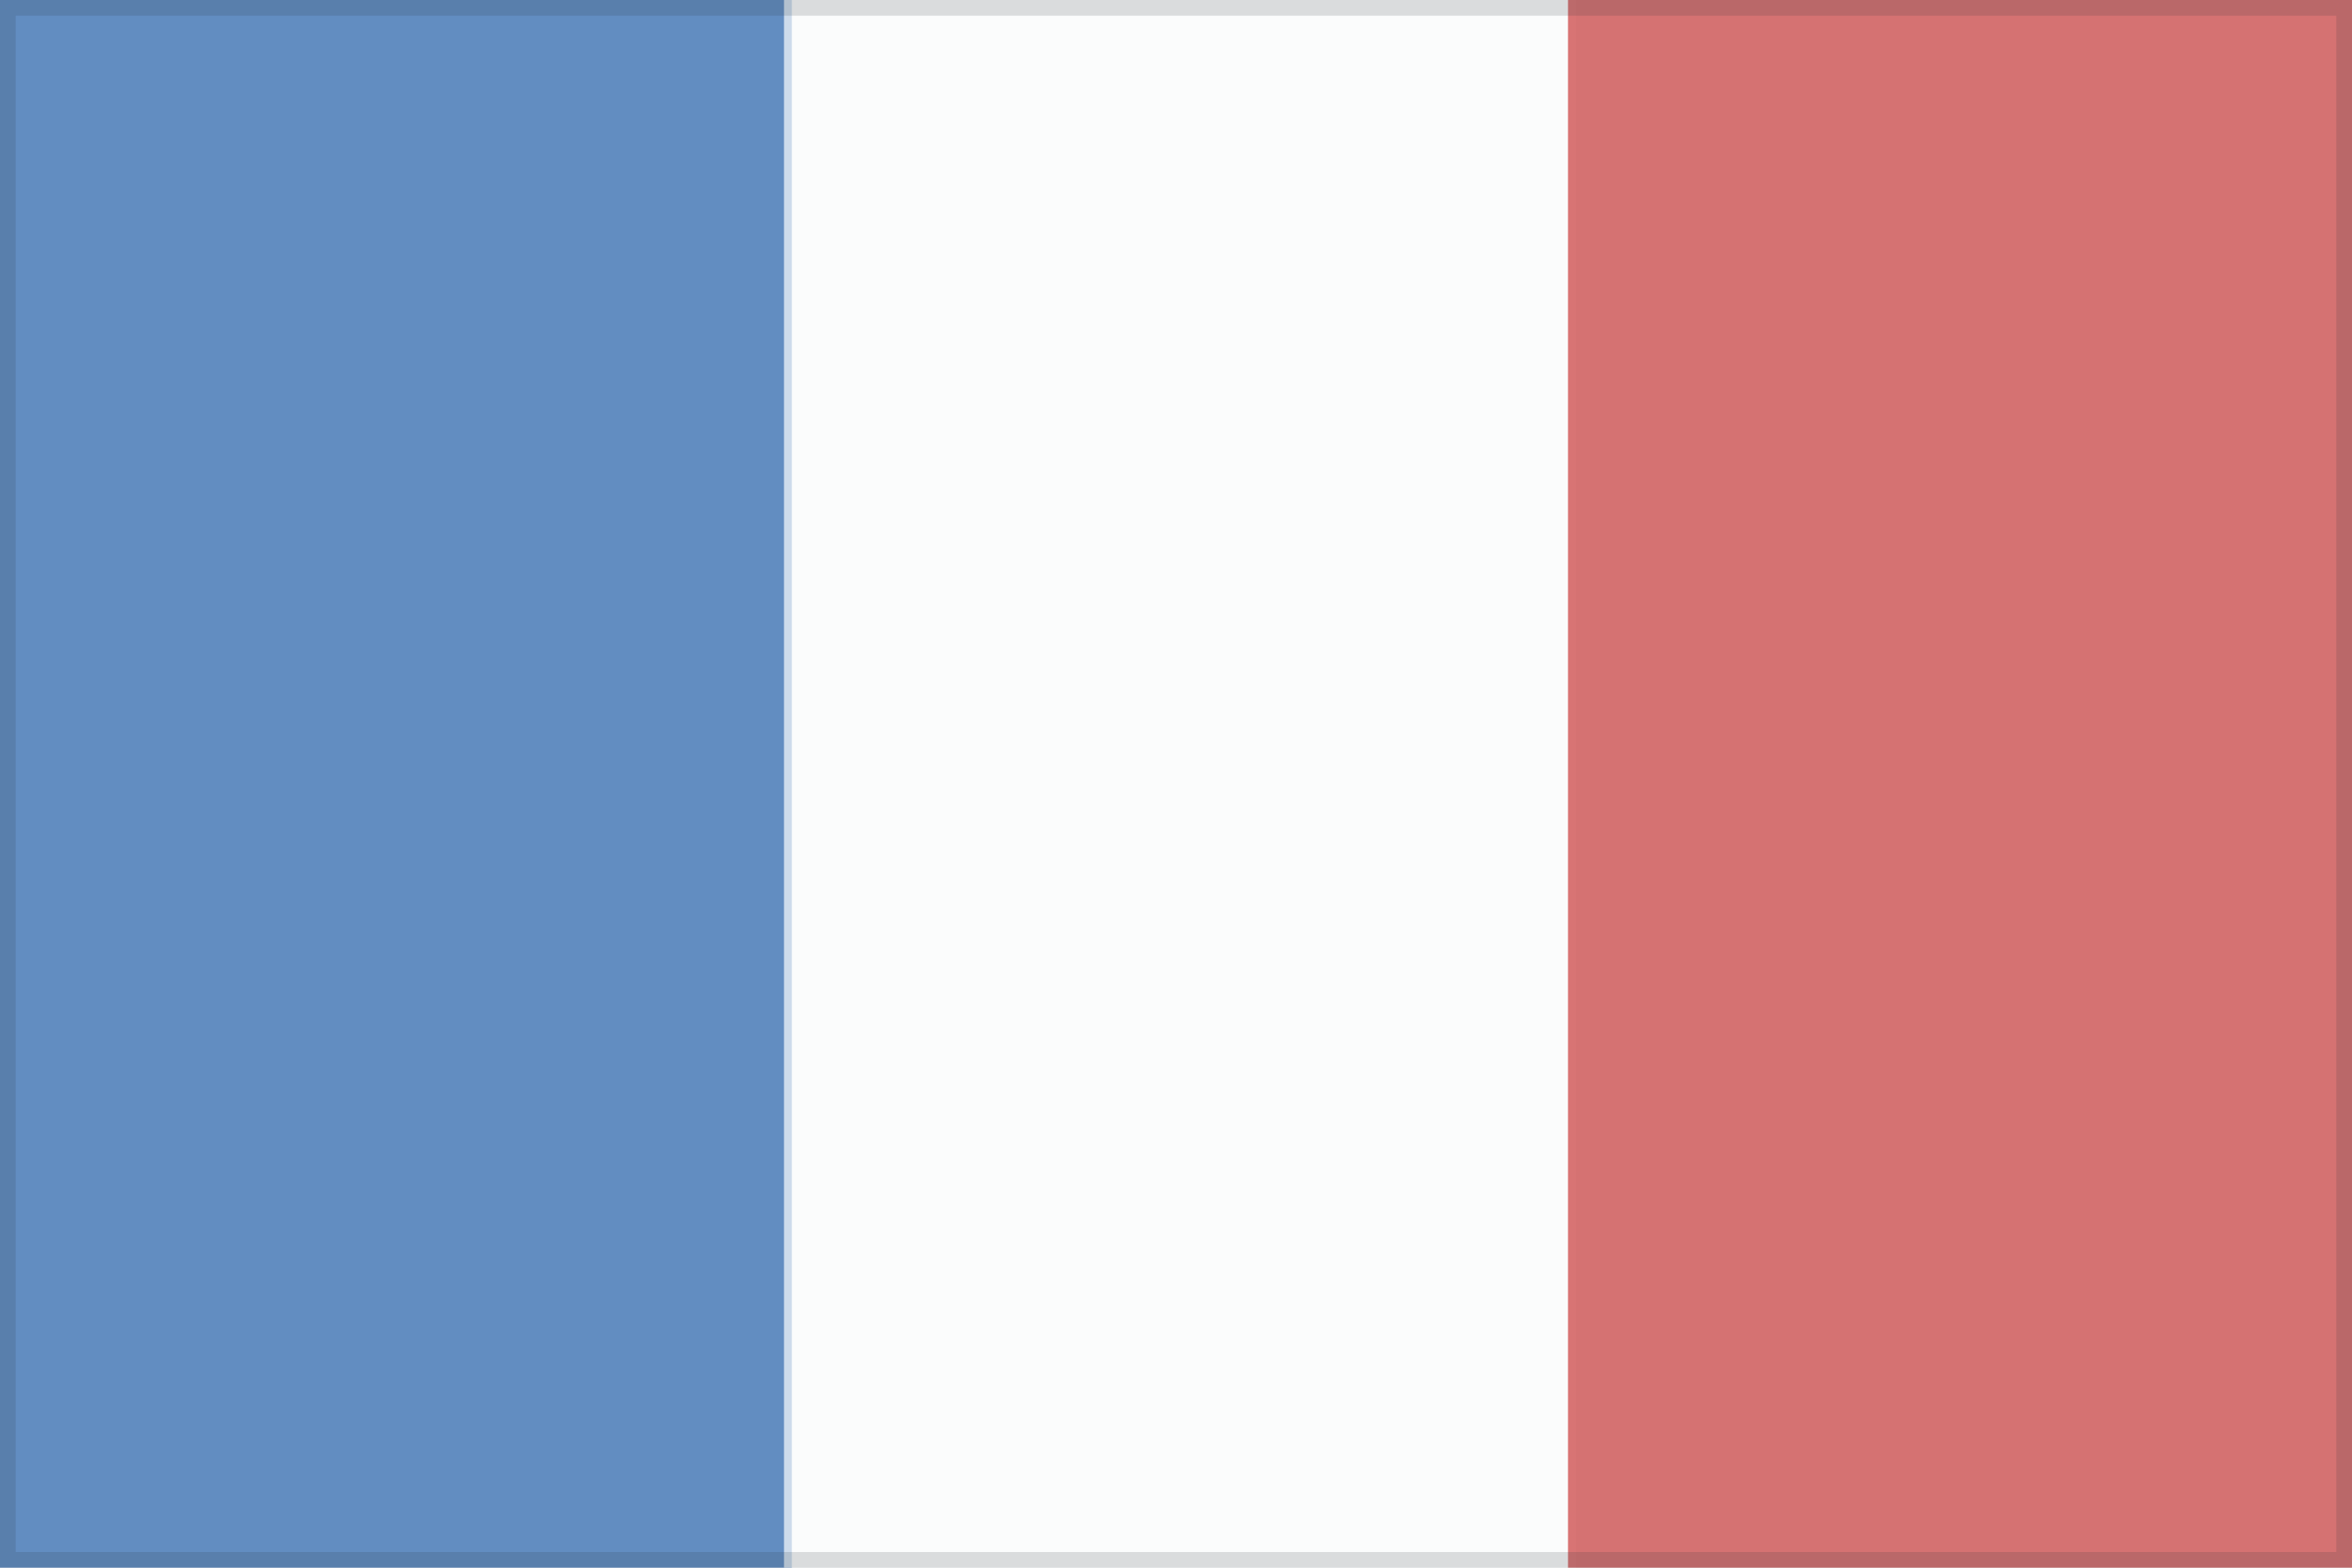
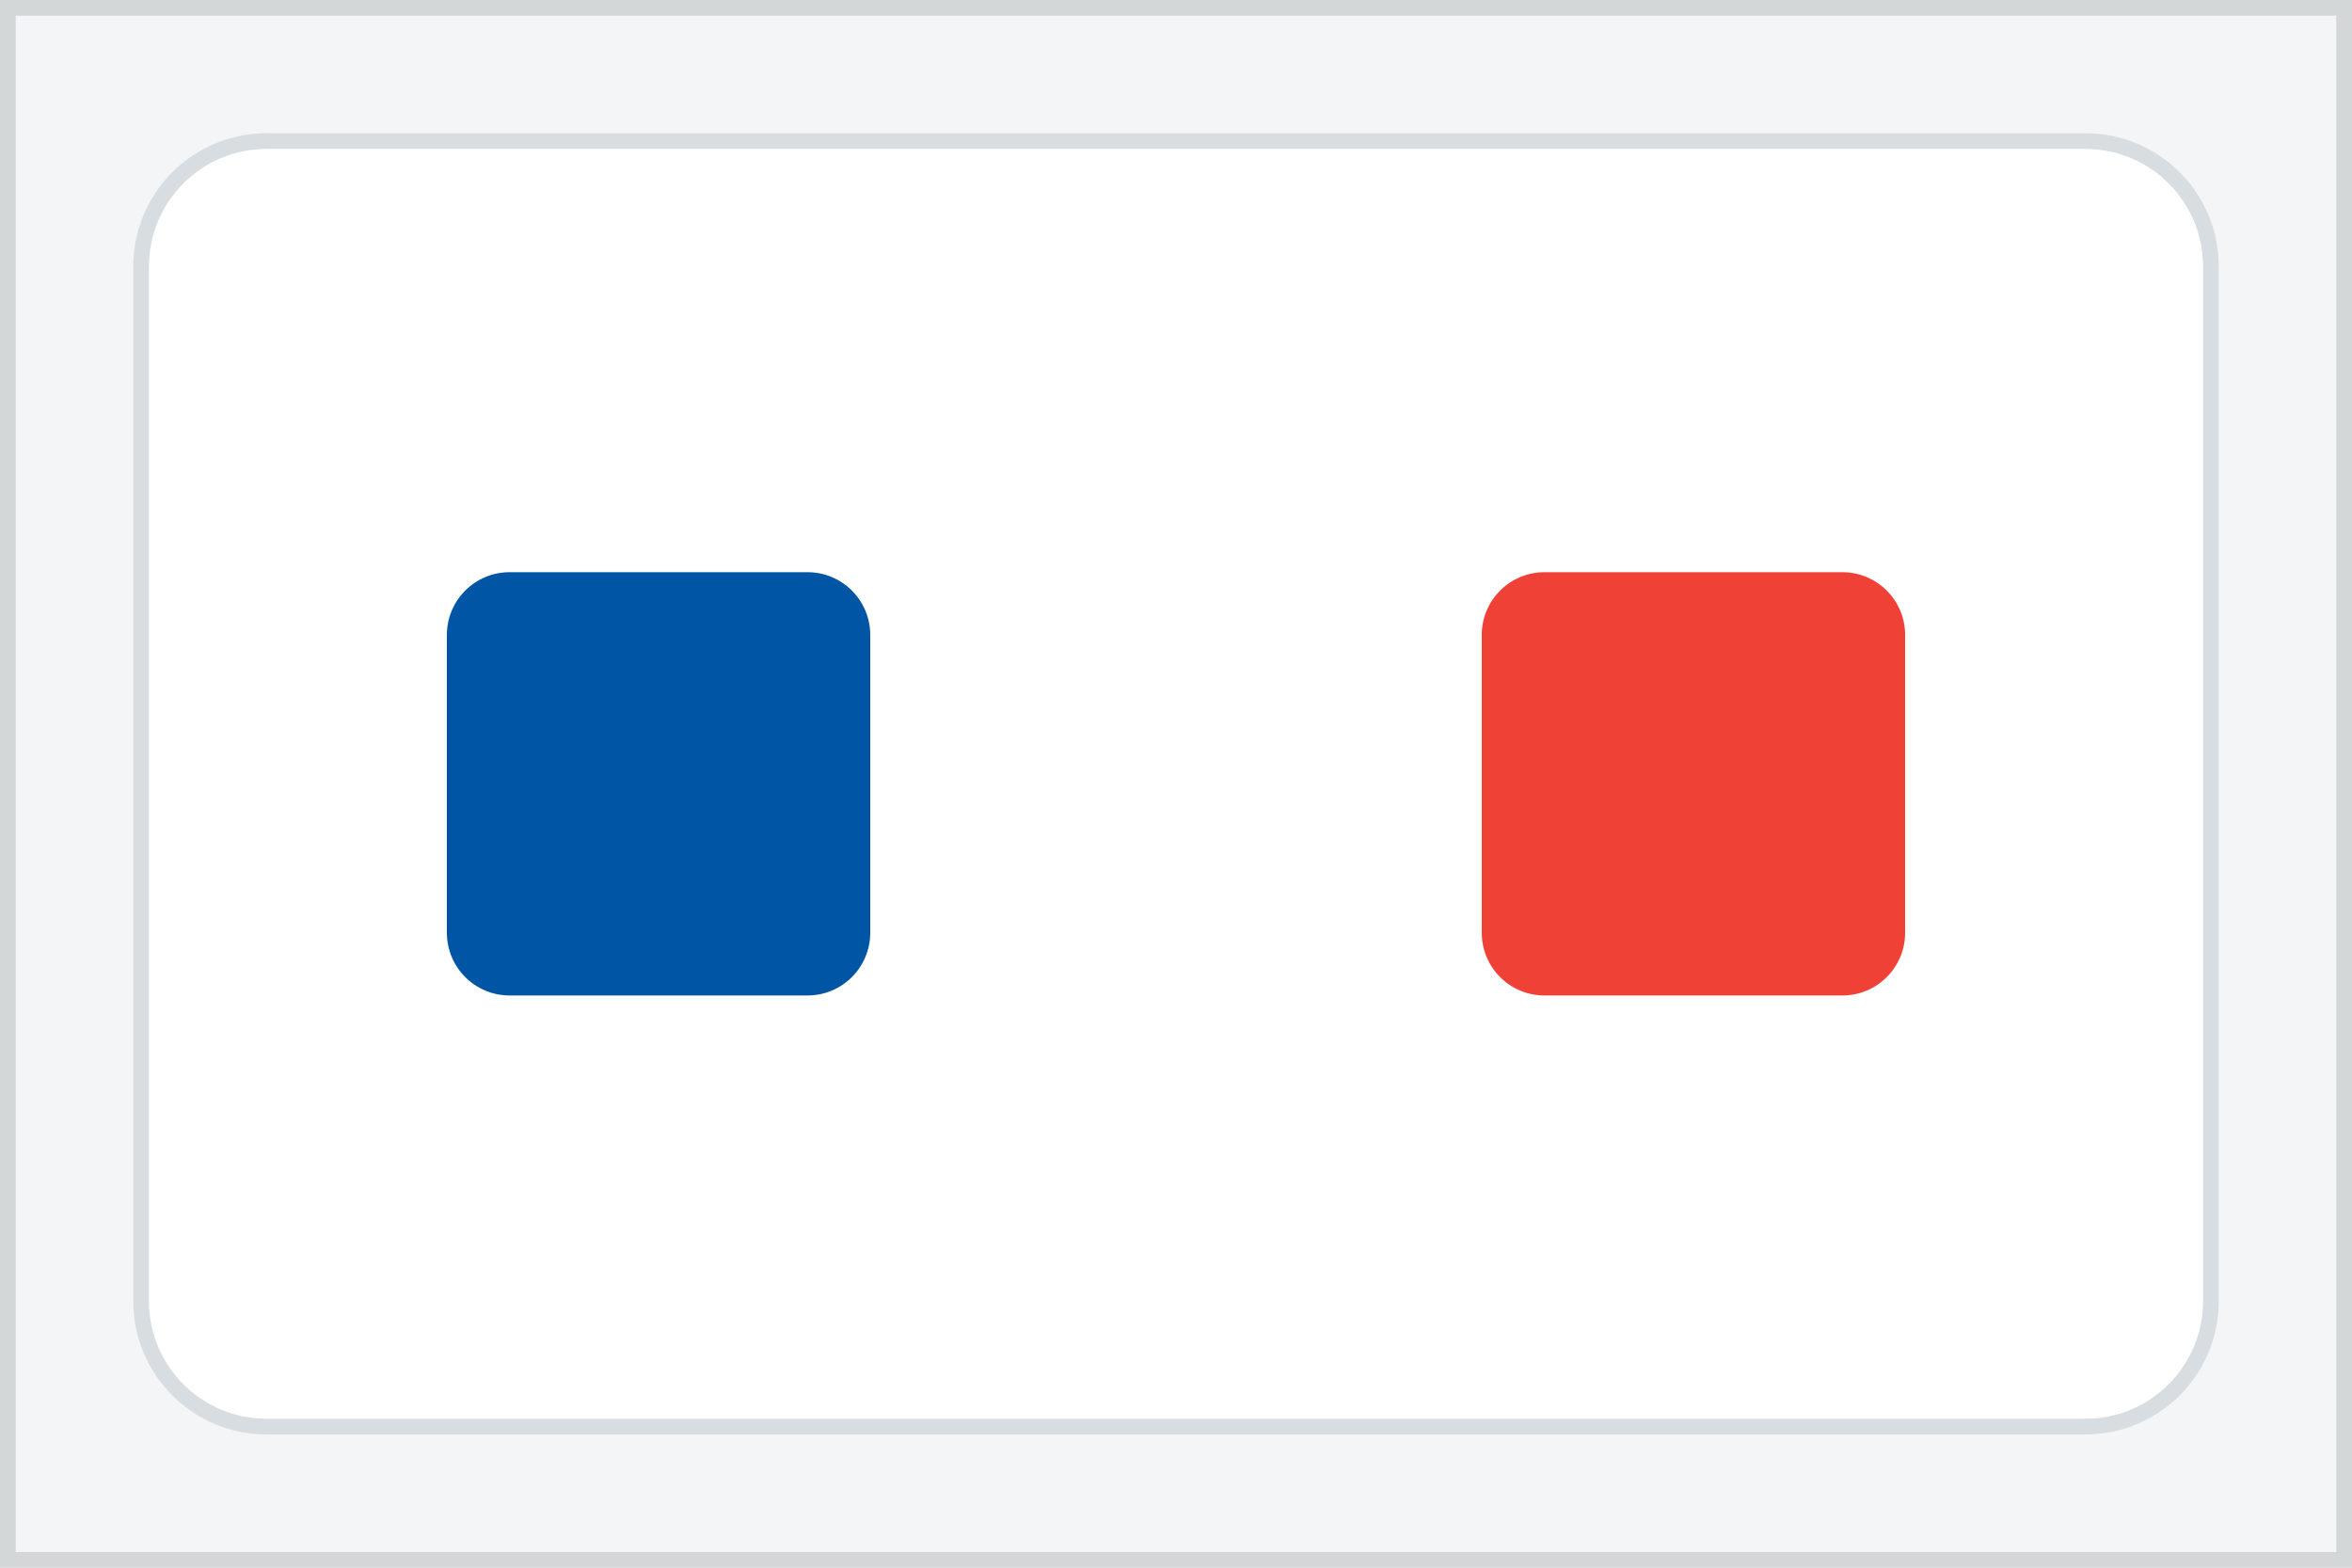
<svg xmlns="http://www.w3.org/2000/svg" viewBox="0 0 300 200" role="img" aria-label="Obscured flag clue stage 0">
  <rect width="300" height="200" fill="#f3f5f6" />
-   <rect x="0" y="0" width="101" height="200" fill="#1f5da8" opacity="0.68" />
-   <rect x="100" y="0" width="101" height="200" fill="#ffffff" opacity="0.68" />
-   <rect x="200" y="0" width="101" height="200" fill="#c73535" opacity="0.68" />
+   <rect x="18" y="18" width="264" height="164" rx="16" fill="#ffffff" stroke="#d7dde0" stroke-width="2" />
+   <rect x="57.00" y="73.00" width="54.00" height="54.00" rx="8" fill="#0055a4" />
+   <rect x="123.00" y="73.00" width="54.00" height="54.00" rx="8" fill="#ffffff" />
+   <rect x="189.00" y="73.00" width="54.00" height="54.00" rx="8" fill="#ef4135" />
  <path d="M1 1 H299 V199 H1 Z" fill="none" stroke="#263238" stroke-width="2" opacity="0.16" />
</svg>
